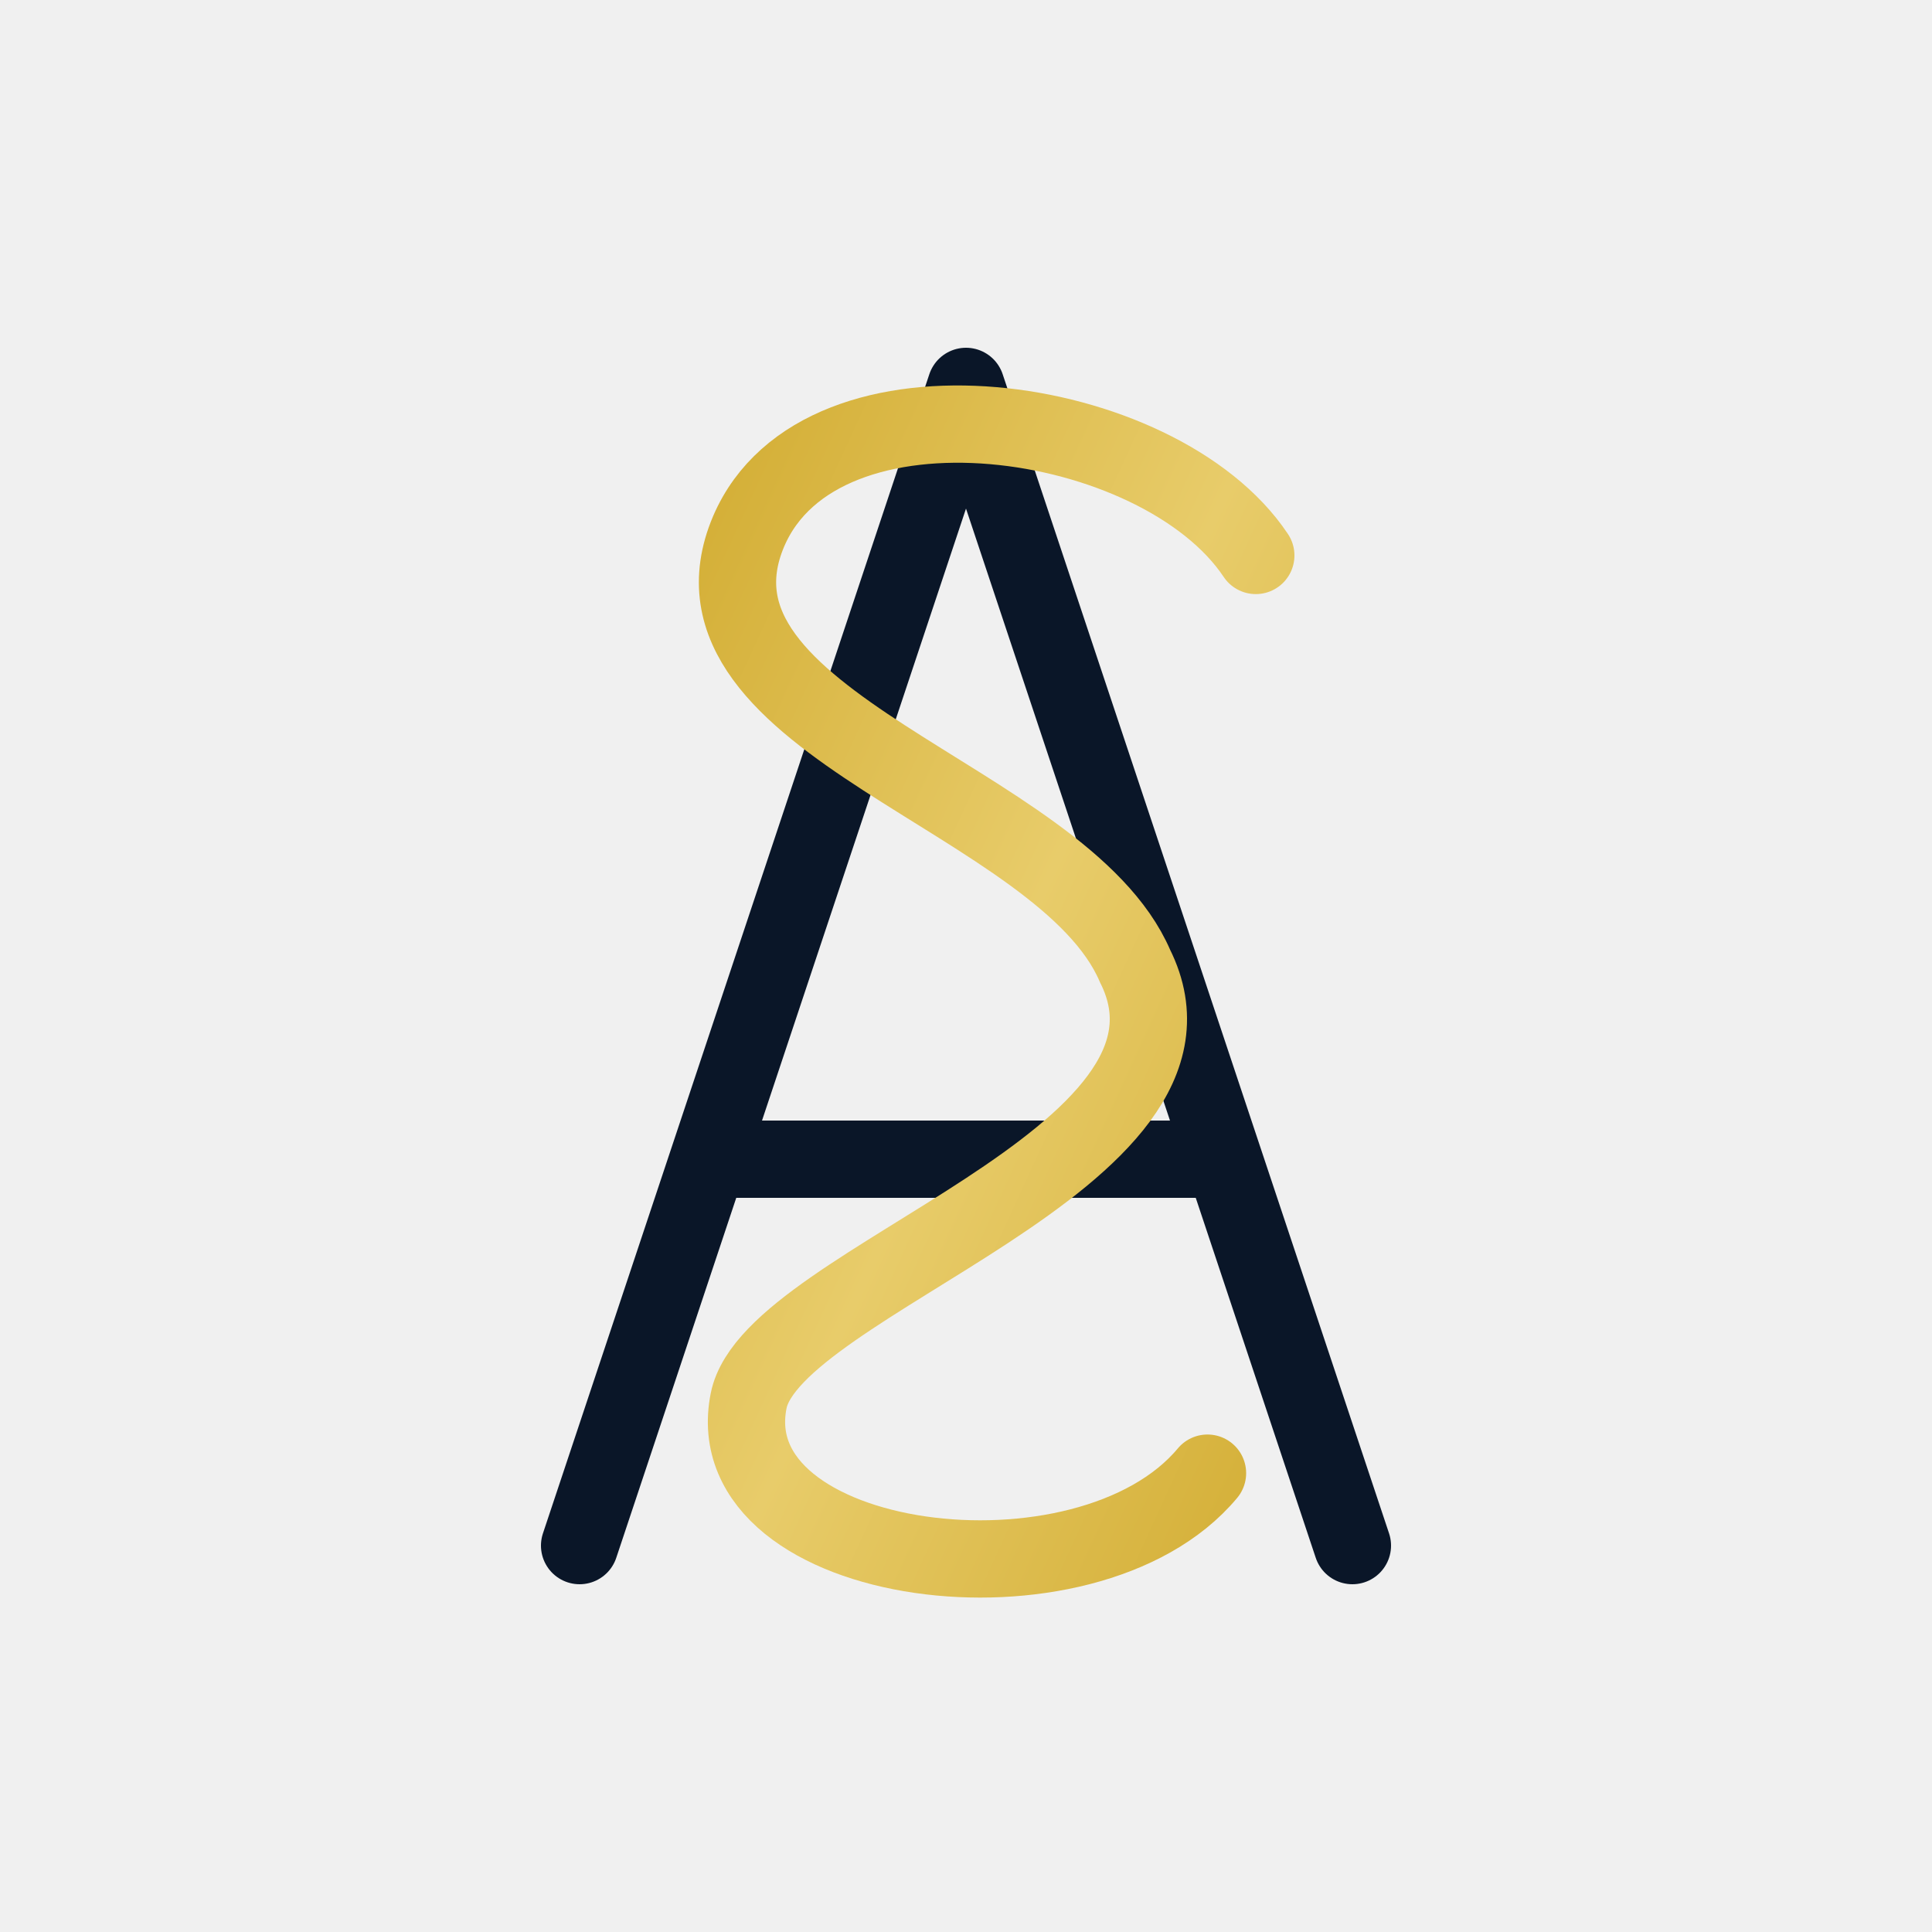
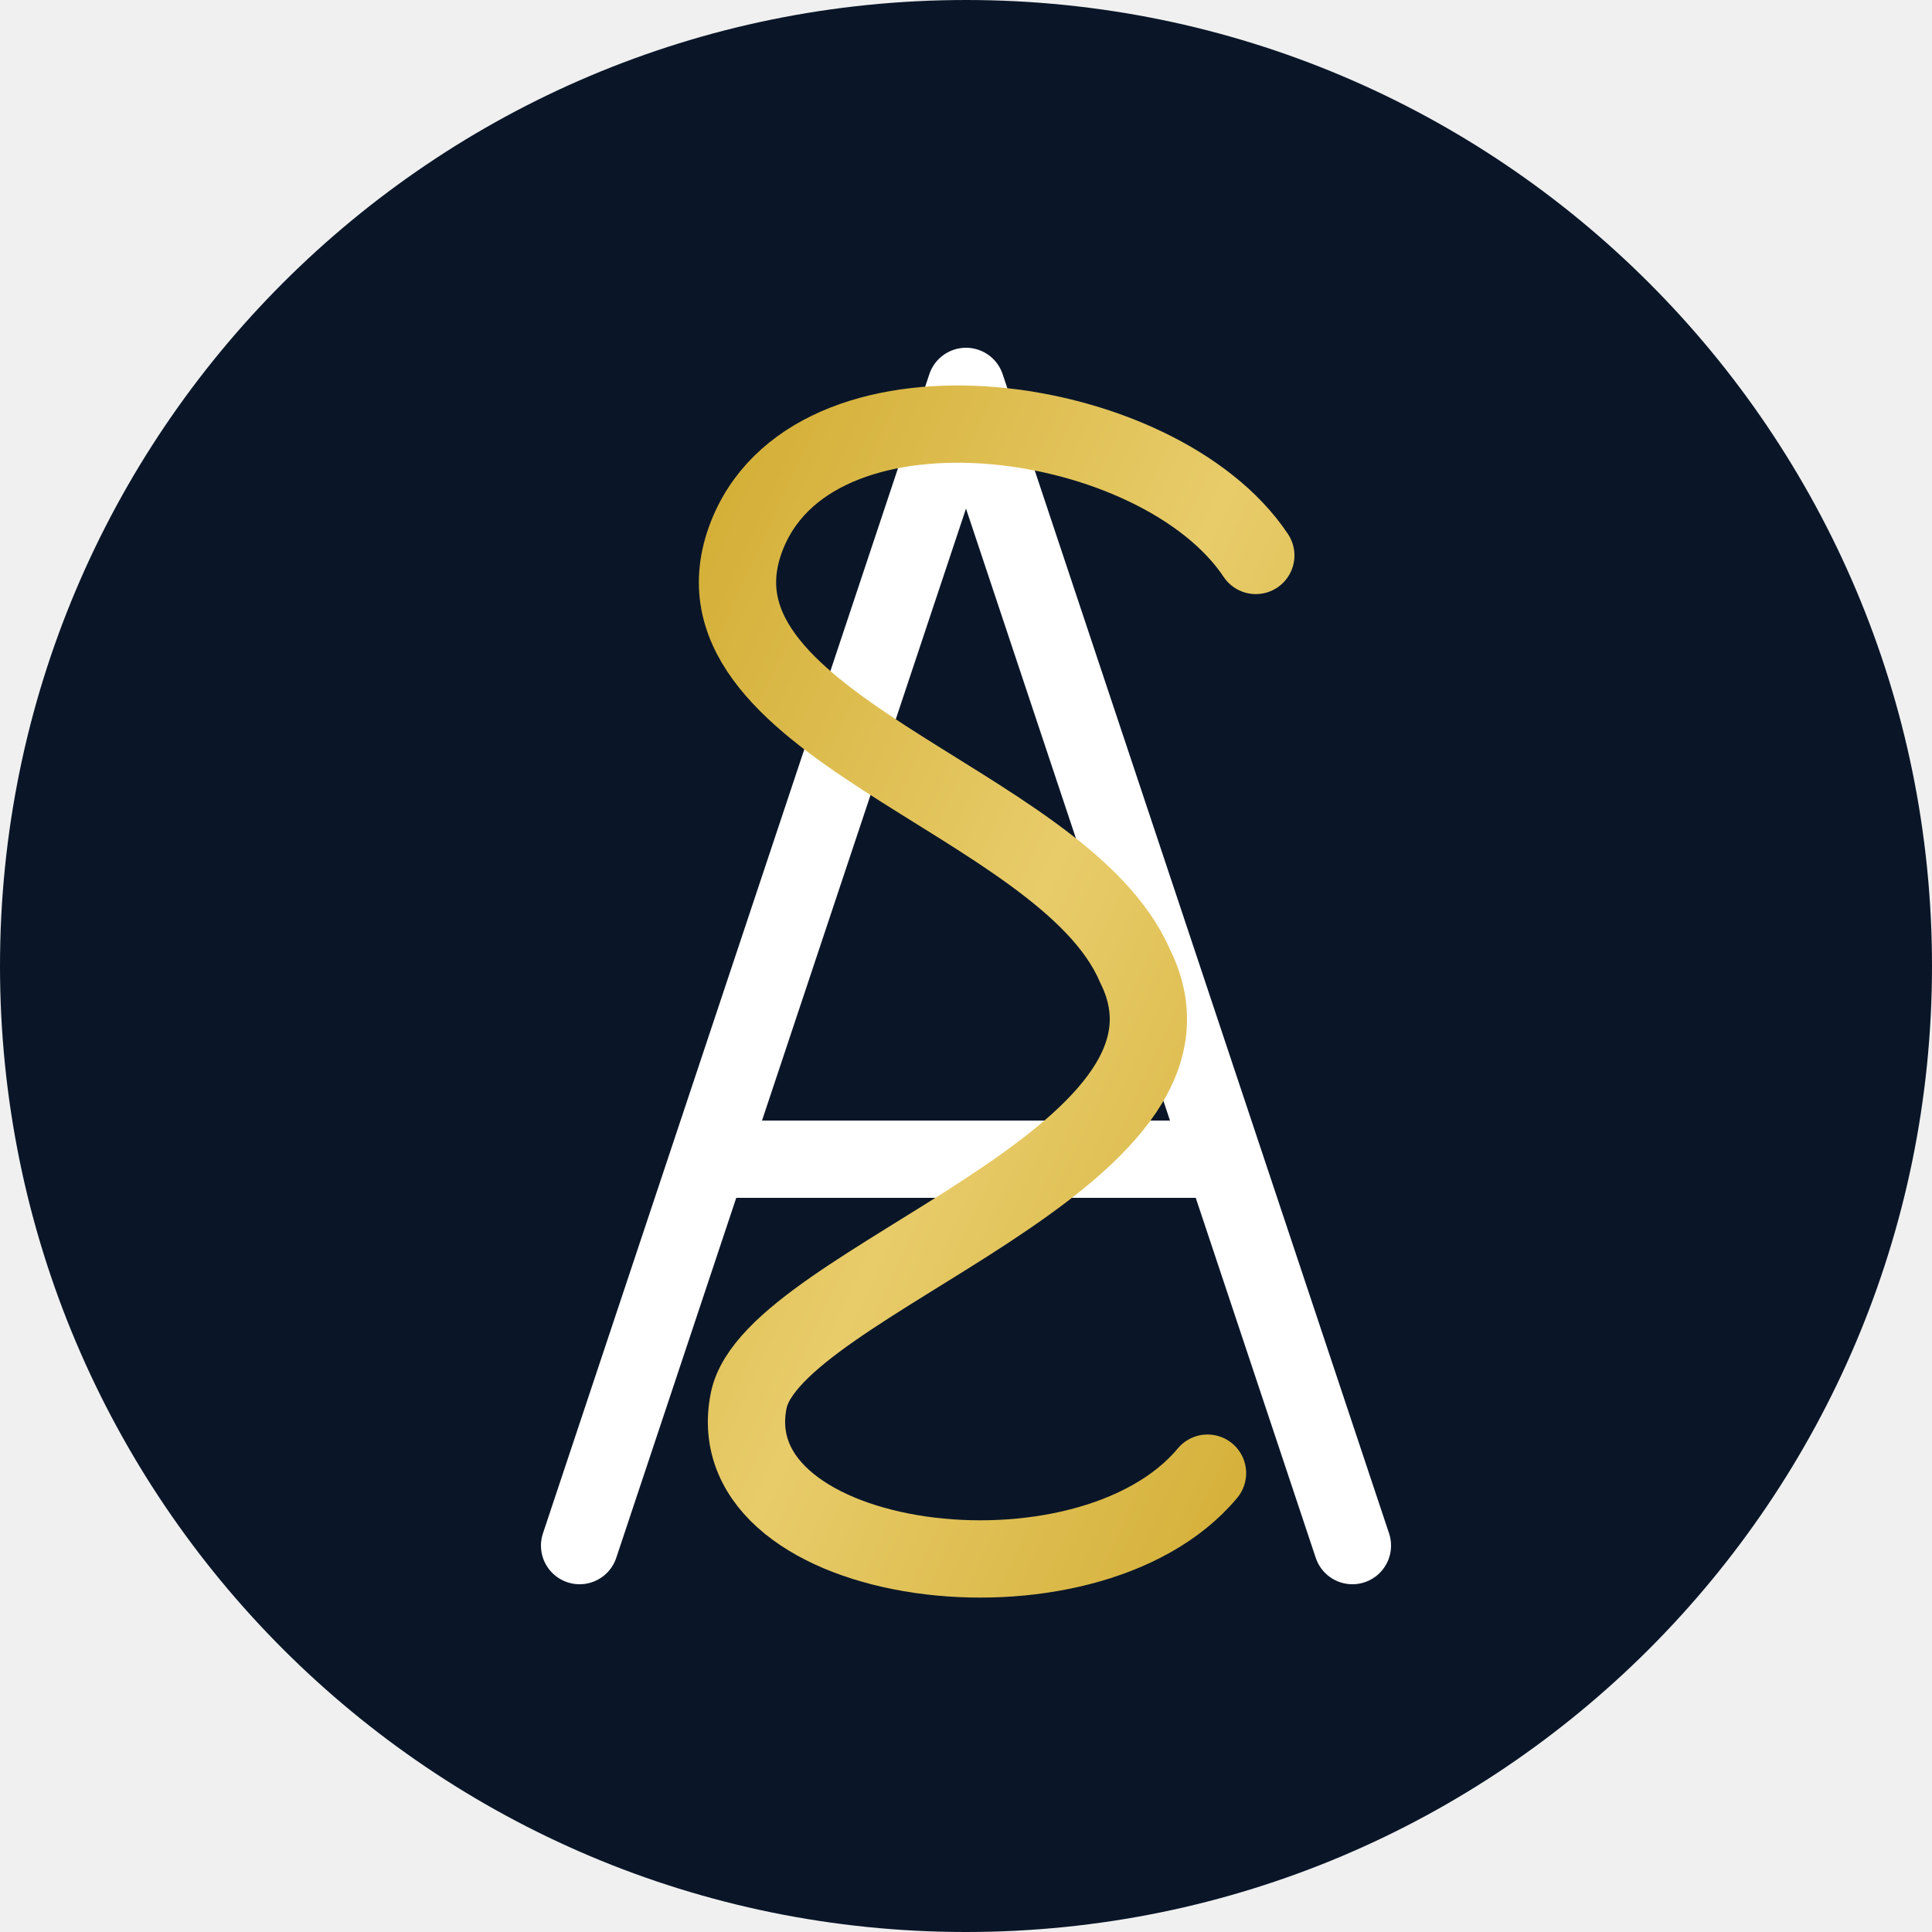
<svg xmlns="http://www.w3.org/2000/svg" viewBox="0 0 400 400">
  <defs>
    <linearGradient id="goldGradient" x1="0%" y1="0%" x2="100%" y2="100%">
      <stop offset="0%" stop-color="#D4AF37" />
      <stop offset="50%" stop-color="#E8CC6A" />
      <stop offset="100%" stop-color="#D4AF37" />
    </linearGradient>
  </defs>
-   <path d="M 120 320 L 200 80 L 280 320 M 148 240 L 252 240" fill="none" stroke="#0a1628" stroke-width="16" stroke-linecap="round" stroke-linejoin="round" />
+   <circle cx="200" cy="200" r="200" fill="#0a1628" />
+   <path d="M 120 320 L 200 80 L 280 320 M 148 240 L 252 240" fill="none" stroke="#ffffff" stroke-width="16" stroke-linecap="round" stroke-linejoin="round" />
  <path d="M 260 115 C 240 85, 170 75, 155 110 C 138 150, 220 165, 235 200 C 255 240, 160 265, 155 290 C 148 325, 225 335, 250 305" fill="none" stroke="url(#goldGradient)" stroke-width="16" stroke-linecap="round" />
</svg>
